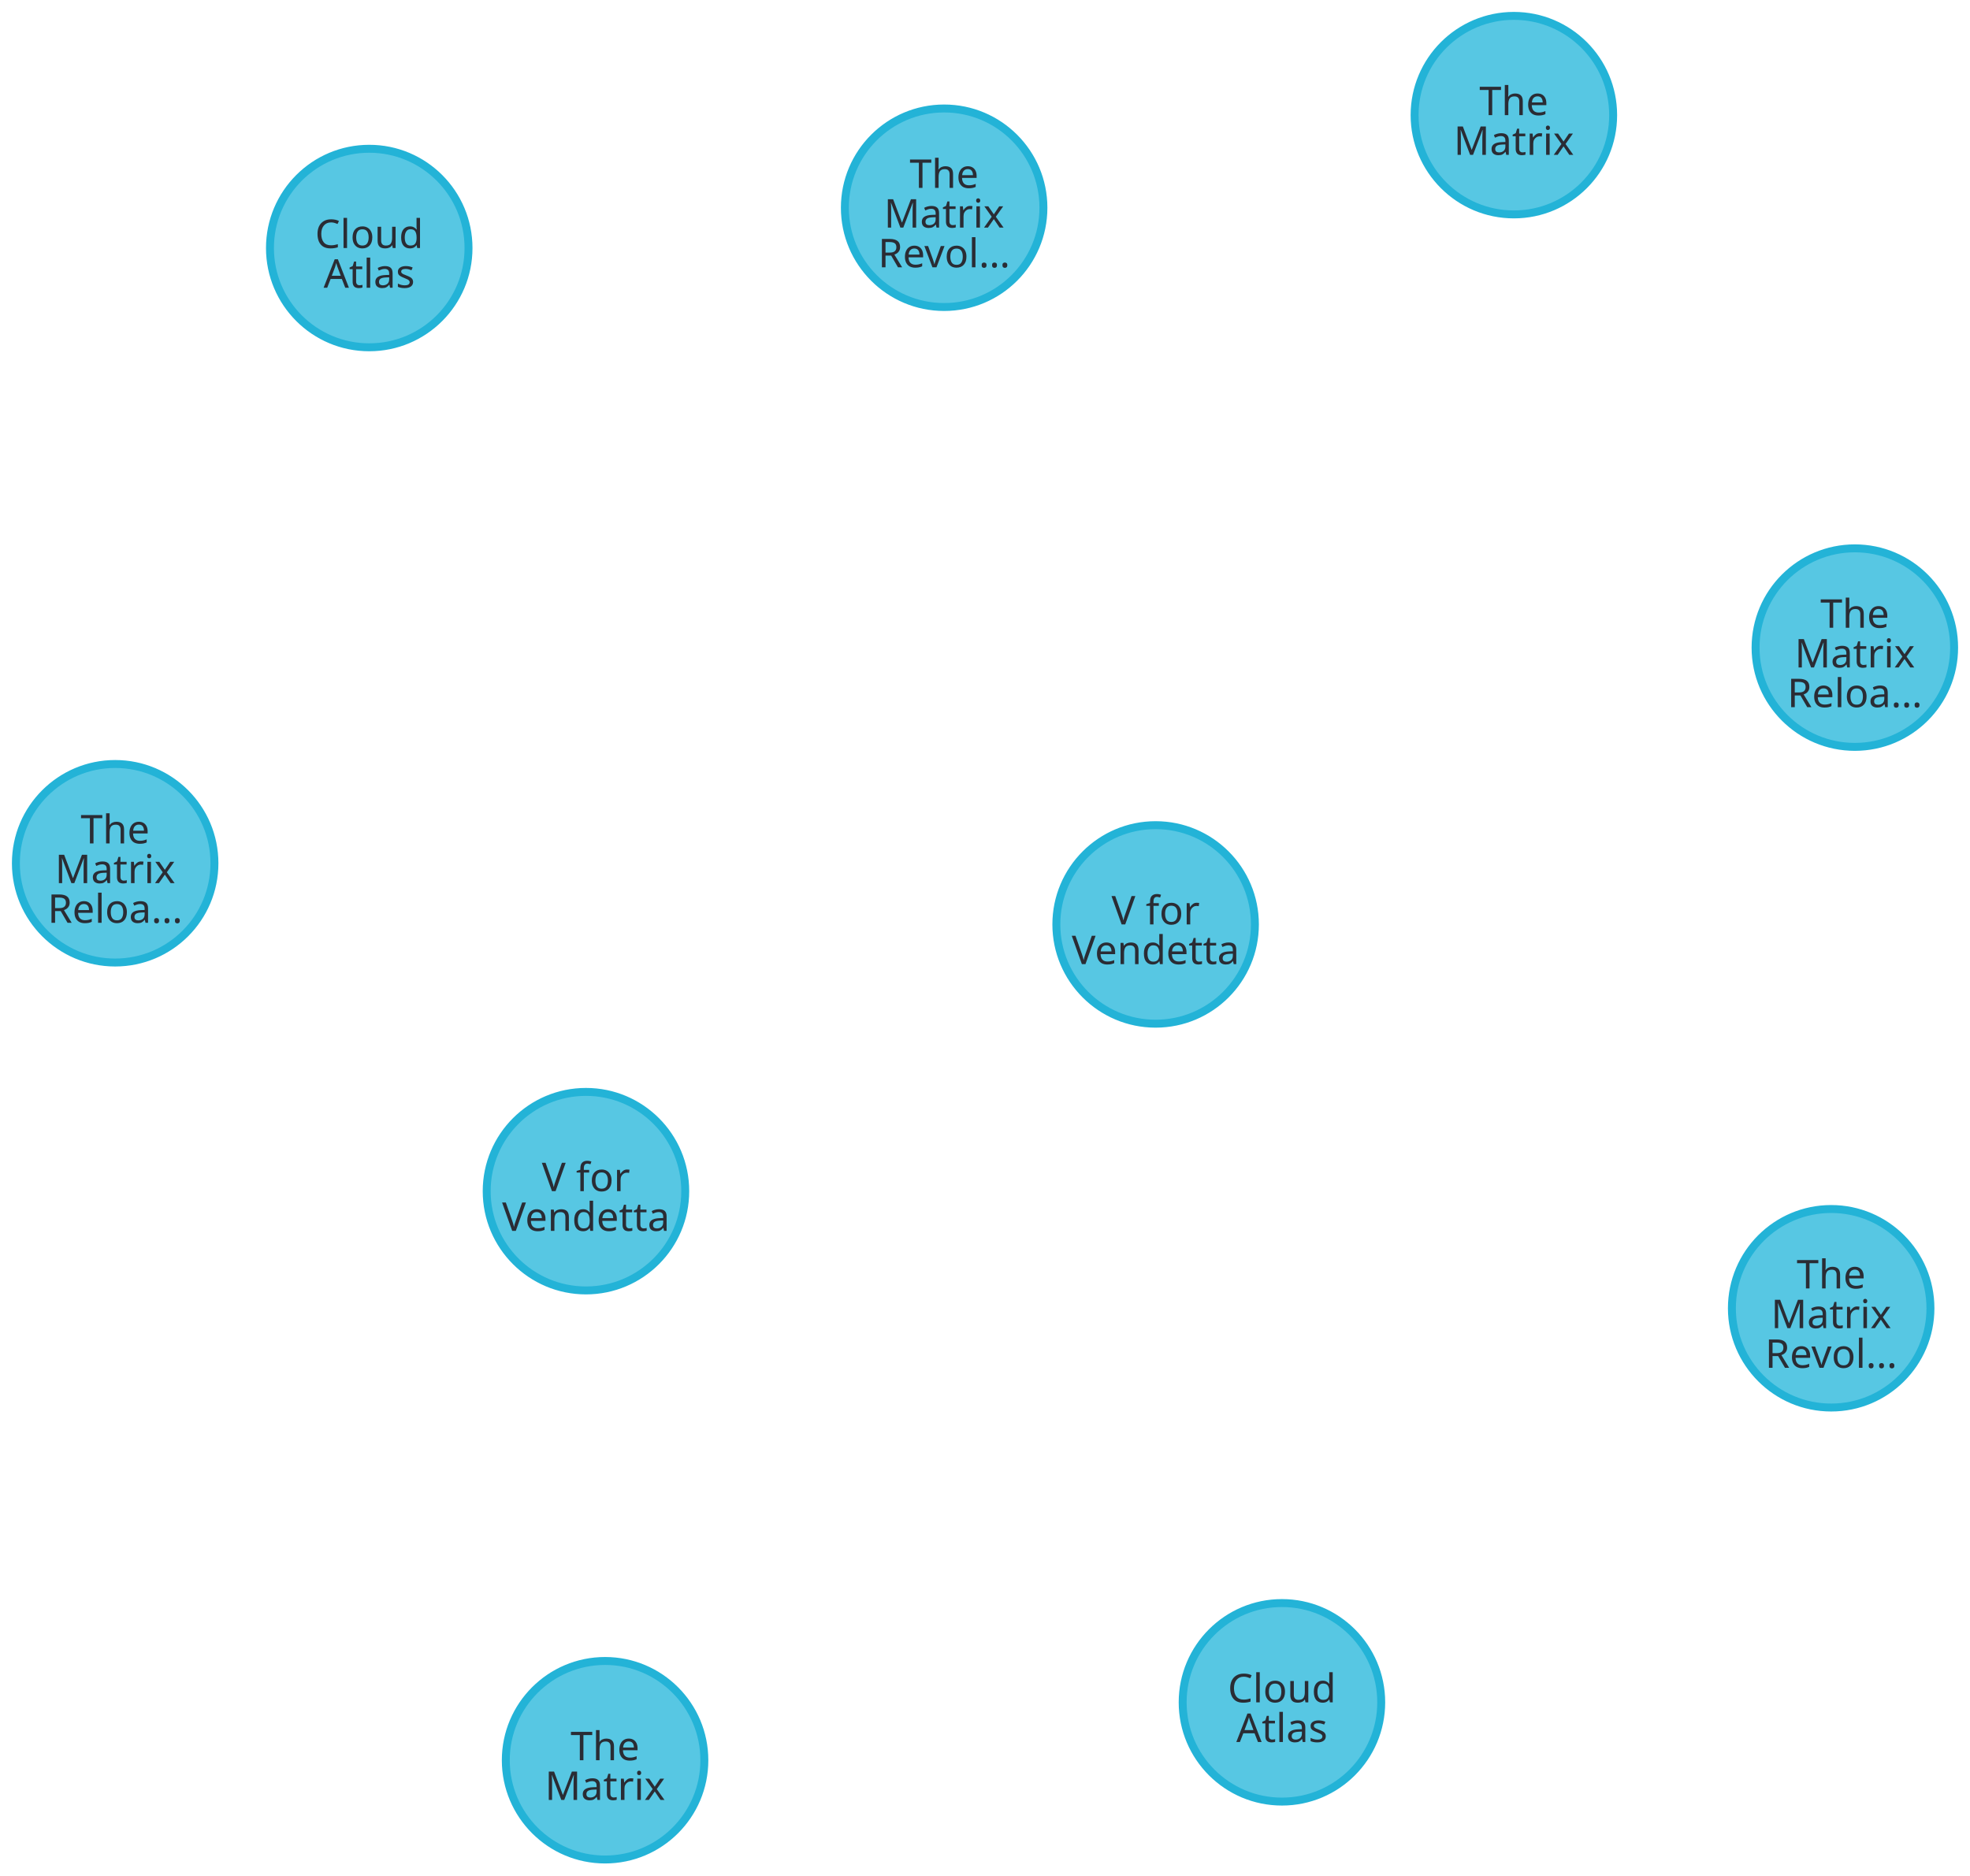
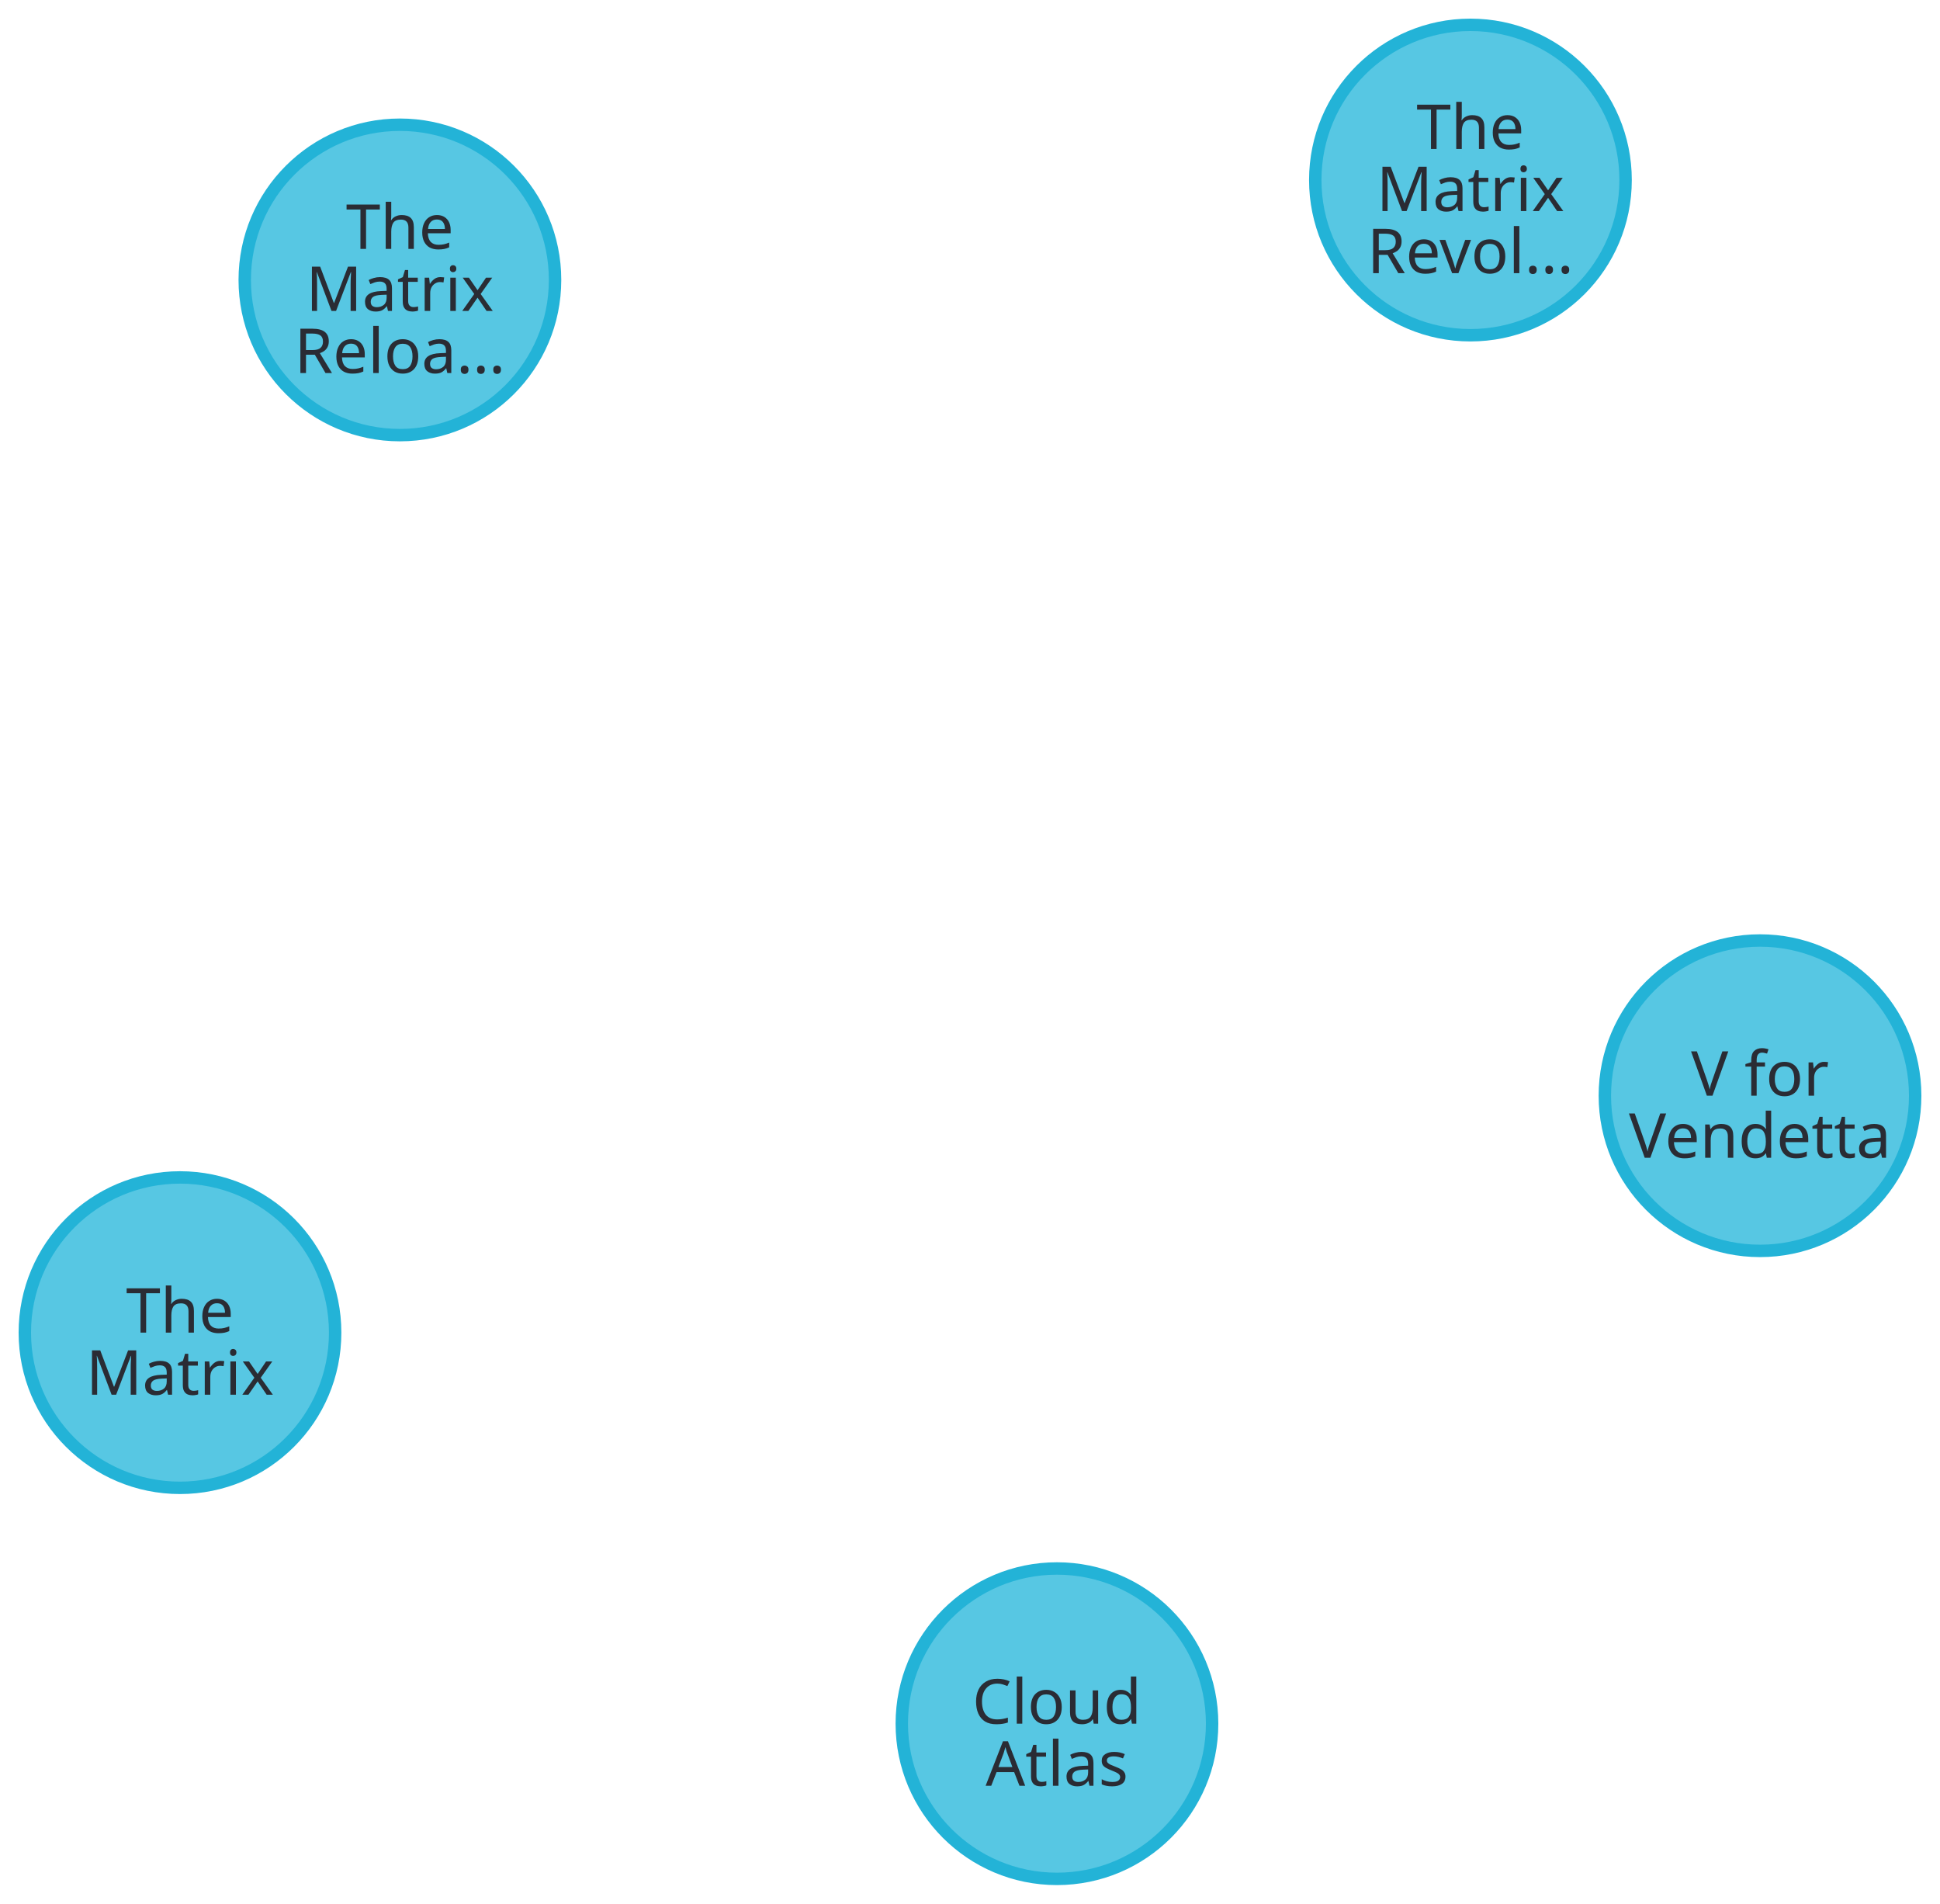
- <svg xmlns="http://www.w3.org/2000/svg" width="496.102" height="472.332" viewBox="-158.903 -125.861 496.102 472.332">
+ <svg xmlns="http://www.w3.org/2000/svg" width="312.574" height="306.651" viewBox="-55.66 -47.254 312.574 306.651">
  <g class="layer relationships" />
  <g class="layer nodes">
-     <g class="node" transform="translate(163.9261,302.8849)">
+     <g class="node" transform="translate(114.6362,230.397)">
      <circle class="outline" cx="0" cy="0" r="25" fill="#57C7E3" stroke="#23b3d7" stroke-width="2px" />
      <text text-anchor="middle" pointer-events="none" font-family="sans-serif" dy="1.562" font-size="25" fill="#2A2C34" />
      <text text-anchor="middle" pointer-events="none" font-family="sans-serif" dy="1.562" font-size="25" fill="#2A2C34" />
      <text text-anchor="middle" pointer-events="none" x="0" y="0" font-size="10px" fill="#2A2C34" font-family="sans-serif"> Cloud</text>
      <text text-anchor="middle" pointer-events="none" x="0" y="10" font-size="10px" fill="#2A2C34" font-family="sans-serif"> Atlas</text>
    </g>
-     <g class="node" transform="translate(132.1167,106.9633)">
+     <g class="node" transform="translate(227.9141,129.2417)">
      <circle class="outline" cx="0" cy="0" r="25" fill="#57C7E3" stroke="#23b3d7" stroke-width="2px" />
      <text text-anchor="middle" pointer-events="none" font-family="sans-serif" dy="1.562" font-size="25" fill="#2A2C34" />
      <text text-anchor="middle" pointer-events="none" font-family="sans-serif" dy="1.562" font-size="25" fill="#2A2C34" />
      <text text-anchor="middle" pointer-events="none" x="0" y="0" font-size="10px" fill="#2A2C34" font-family="sans-serif"> V for</text>
      <text text-anchor="middle" pointer-events="none" x="0" y="10" font-size="10px" fill="#2A2C34" font-family="sans-serif"> Vendetta</text>
    </g>
-     <g class="node" transform="translate(302.2378,203.6383)">
+     <g class="node" transform="translate(181.2569,-18.25352)">
      <circle class="outline" cx="0" cy="0" r="25" fill="#57C7E3" stroke="#23b3d7" stroke-width="2px" />
      <text text-anchor="middle" pointer-events="none" font-family="sans-serif" dy="1.562" font-size="25" fill="#2A2C34" />
      <text text-anchor="middle" pointer-events="none" font-family="sans-serif" dy="1.562" font-size="25" fill="#2A2C34" />
      <text text-anchor="middle" pointer-events="none" font-family="sans-serif" dy="1.562" font-size="25" fill="#2A2C34" />
      <text text-anchor="middle" pointer-events="none" x="0" y="-5" font-size="10px" fill="#2A2C34" font-family="sans-serif"> The</text>
      <text text-anchor="middle" pointer-events="none" x="0" y="5" font-size="10px" fill="#2A2C34" font-family="sans-serif"> Matrix</text>
      <text text-anchor="middle" pointer-events="none" x="0" y="15" font-size="10px" fill="#2A2C34" font-family="sans-serif"> Revol…</text>
    </g>
-     <g class="node" transform="translate(308.1998,37.24468)">
+     <g class="node" transform="translate(8.772124,-2.163662)">
      <circle class="outline" cx="0" cy="0" r="25" fill="#57C7E3" stroke="#23b3d7" stroke-width="2px" />
      <text text-anchor="middle" pointer-events="none" font-family="sans-serif" dy="1.562" font-size="25" fill="#2A2C34" />
      <text text-anchor="middle" pointer-events="none" font-family="sans-serif" dy="1.562" font-size="25" fill="#2A2C34" />
      <text text-anchor="middle" pointer-events="none" font-family="sans-serif" dy="1.562" font-size="25" fill="#2A2C34" />
      <text text-anchor="middle" pointer-events="none" x="0" y="-5" font-size="10px" fill="#2A2C34" font-family="sans-serif"> The</text>
      <text text-anchor="middle" pointer-events="none" x="0" y="5" font-size="10px" fill="#2A2C34" font-family="sans-serif"> Matrix</text>
      <text text-anchor="middle" pointer-events="none" x="0" y="15" font-size="10px" fill="#2A2C34" font-family="sans-serif"> Reloa…</text>
    </g>
-     <g class="node" transform="translate(222.3333,-96.86113)">
-       <circle class="outline" cx="0" cy="0" r="25" fill="#57C7E3" stroke="#23b3d7" stroke-width="2px" />
-       <text text-anchor="middle" pointer-events="none" font-family="sans-serif" dy="1.562" font-size="25" fill="#2A2C34" />
-       <text text-anchor="middle" pointer-events="none" font-family="sans-serif" dy="1.562" font-size="25" fill="#2A2C34" />
-       <text text-anchor="middle" pointer-events="none" x="0" y="0" font-size="10px" fill="#2A2C34" font-family="sans-serif"> The</text>
-       <text text-anchor="middle" pointer-events="none" x="0" y="10" font-size="10px" fill="#2A2C34" font-family="sans-serif"> Matrix</text>
-     </g>
-     <g class="node" transform="translate(78.85935,-73.5382)">
-       <circle class="outline" cx="0" cy="0" r="25" fill="#57C7E3" stroke="#23b3d7" stroke-width="2px" />
-       <text text-anchor="middle" pointer-events="none" font-family="sans-serif" dy="1.562" font-size="25" fill="#2A2C34" />
-       <text text-anchor="middle" pointer-events="none" font-family="sans-serif" dy="1.562" font-size="25" fill="#2A2C34" />
-       <text text-anchor="middle" pointer-events="none" font-family="sans-serif" dy="1.562" font-size="25" fill="#2A2C34" />
-       <text text-anchor="middle" pointer-events="none" x="0" y="-5" font-size="10px" fill="#2A2C34" font-family="sans-serif"> The</text>
-       <text text-anchor="middle" pointer-events="none" x="0" y="5" font-size="10px" fill="#2A2C34" font-family="sans-serif"> Matrix</text>
-       <text text-anchor="middle" pointer-events="none" x="0" y="15" font-size="10px" fill="#2A2C34" font-family="sans-serif"> Revol…</text>
-     </g>
-     <g class="node" transform="translate(-65.91824,-63.39217)">
-       <circle class="outline" cx="0" cy="0" r="25" fill="#57C7E3" stroke="#23b3d7" stroke-width="2px" />
-       <text text-anchor="middle" pointer-events="none" font-family="sans-serif" dy="1.562" font-size="25" fill="#2A2C34" />
-       <text text-anchor="middle" pointer-events="none" font-family="sans-serif" dy="1.562" font-size="25" fill="#2A2C34" />
-       <text text-anchor="middle" pointer-events="none" x="0" y="0" font-size="10px" fill="#2A2C34" font-family="sans-serif"> Cloud</text>
-       <text text-anchor="middle" pointer-events="none" x="0" y="10" font-size="10px" fill="#2A2C34" font-family="sans-serif"> Atlas</text>
-     </g>
-     <g class="node" transform="translate(-129.9026,91.55892)">
-       <circle class="outline" cx="0" cy="0" r="25" fill="#57C7E3" stroke="#23b3d7" stroke-width="2px" />
-       <text text-anchor="middle" pointer-events="none" font-family="sans-serif" dy="1.562" font-size="25" fill="#2A2C34" />
-       <text text-anchor="middle" pointer-events="none" font-family="sans-serif" dy="1.562" font-size="25" fill="#2A2C34" />
-       <text text-anchor="middle" pointer-events="none" font-family="sans-serif" dy="1.562" font-size="25" fill="#2A2C34" />
-       <text text-anchor="middle" pointer-events="none" x="0" y="-5" font-size="10px" fill="#2A2C34" font-family="sans-serif"> The</text>
-       <text text-anchor="middle" pointer-events="none" x="0" y="5" font-size="10px" fill="#2A2C34" font-family="sans-serif"> Matrix</text>
-       <text text-anchor="middle" pointer-events="none" x="0" y="15" font-size="10px" fill="#2A2C34" font-family="sans-serif"> Reloa…</text>
-     </g>
-     <g class="node" transform="translate(-11.33971,174.1453)">
-       <circle class="outline" cx="0" cy="0" r="25" fill="#57C7E3" stroke="#23b3d7" stroke-width="2px" />
-       <text text-anchor="middle" pointer-events="none" font-family="sans-serif" dy="1.562" font-size="25" fill="#2A2C34" />
-       <text text-anchor="middle" pointer-events="none" font-family="sans-serif" dy="1.562" font-size="25" fill="#2A2C34" />
-       <text text-anchor="middle" pointer-events="none" x="0" y="0" font-size="10px" fill="#2A2C34" font-family="sans-serif"> V for</text>
-       <text text-anchor="middle" pointer-events="none" x="0" y="10" font-size="10px" fill="#2A2C34" font-family="sans-serif"> Vendetta</text>
-     </g>
-     <g class="node" transform="translate(-6.527706,317.4711)">
+     <g class="node" transform="translate(-26.66019,167.4079)">
      <circle class="outline" cx="0" cy="0" r="25" fill="#57C7E3" stroke="#23b3d7" stroke-width="2px" />
      <text text-anchor="middle" pointer-events="none" font-family="sans-serif" dy="1.562" font-size="25" fill="#2A2C34" />
      <text text-anchor="middle" pointer-events="none" font-family="sans-serif" dy="1.562" font-size="25" fill="#2A2C34" />
      <text text-anchor="middle" pointer-events="none" x="0" y="0" font-size="10px" fill="#2A2C34" font-family="sans-serif"> The</text>
      <text text-anchor="middle" pointer-events="none" x="0" y="10" font-size="10px" fill="#2A2C34" font-family="sans-serif"> Matrix</text>
    </g>
  </g>
</svg>
